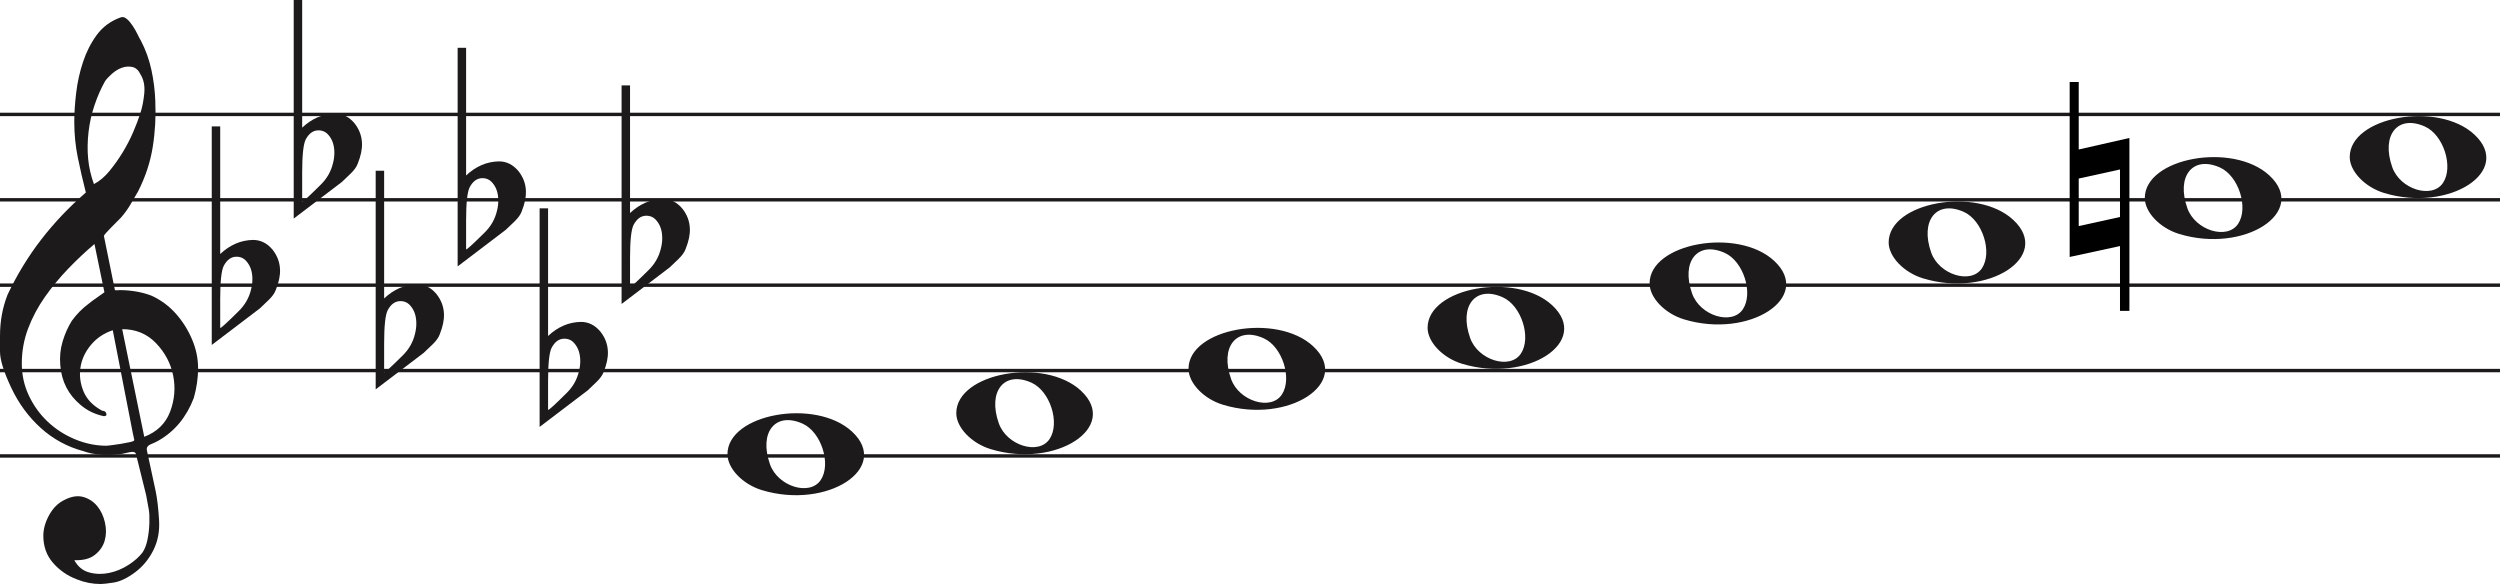
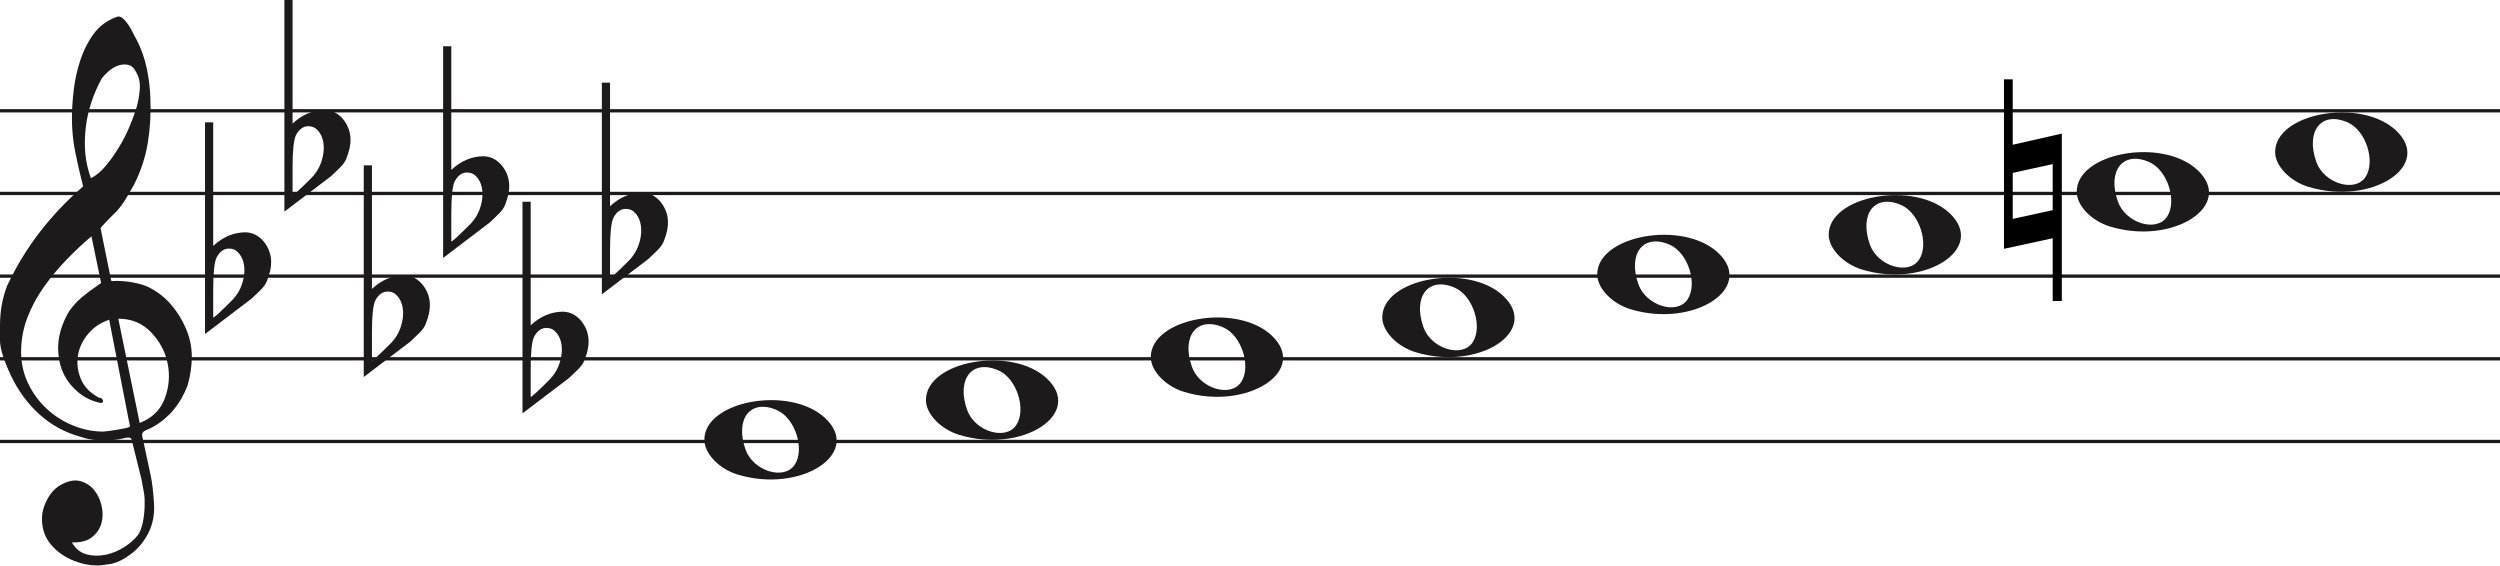
- <svg xmlns="http://www.w3.org/2000/svg" width="732" height="171" viewBox="0 0 732 171" fill="none">
-   <line y1="33.5" x2="732" y2="33.5" stroke="#1C1A1A" />
-   <line y1="58.5" x2="732" y2="58.5" stroke="#1C1A1A" />
-   <line y1="83.5" x2="732" y2="83.5" stroke="#1C1A1A" />
-   <line y1="108.5" x2="732" y2="108.5" stroke="#1C1A1A" />
-   <line y1="133.5" x2="732" y2="133.5" stroke="#1C1A1A" />
+ <svg xmlns="http://www.w3.org/2000/svg" width="756" height="171" viewBox="0 0 756 171" fill="none">
+   <line y1="33.5" x2="756" y2="33.5" stroke="#1C1A1A" />
+   <line y1="58.5" x2="756" y2="58.5" stroke="#1C1A1A" />
+   <line y1="83.5" x2="756" y2="83.5" stroke="#1C1A1A" />
+   <line y1="108.5" x2="756" y2="108.5" stroke="#1C1A1A" />
+   <line y1="133.5" x2="756" y2="133.5" stroke="#1C1A1A" />
  <path d="M33.02 96.694C30.445 97.54 28.317 98.969 26.636 100.981C24.955 102.991 23.93 105.188 23.562 107.57C23.195 109.951 23.497 112.306 24.469 114.635C25.441 116.964 27.266 118.843 29.946 120.272C30.576 120.272 30.97 120.537 31.128 121.066C31.285 121.595 31.049 121.859 30.419 121.859C27.844 121.33 25.585 120.245 23.641 118.605C20.016 115.588 18.02 111.698 17.652 106.935C17.442 104.553 17.665 102.251 18.322 100.028C18.979 97.805 19.885 95.767 21.041 93.914C22.459 91.957 24.14 90.263 26.084 88.834C26.189 88.728 26.491 88.49 26.991 88.12C27.49 87.749 27.976 87.405 28.448 87.088C28.921 86.77 29.63 86.267 30.576 85.579L27.66 71.448C25.086 73.618 22.538 76.012 20.016 78.632C17.495 81.252 15.209 84.018 13.16 86.928C11.111 89.84 9.47 92.923 8.235 96.178C7 99.433 6.383 102.859 6.383 106.459C6.383 109.793 7.079 112.929 8.472 115.866C9.864 118.803 11.716 121.357 14.027 123.526C16.339 125.696 19.005 127.403 22.026 128.648C25.047 129.891 28.107 130.513 31.207 130.513C31.312 130.513 31.797 130.46 32.664 130.354C33.532 130.249 34.451 130.116 35.422 129.957C36.395 129.799 37.288 129.626 38.102 129.441C38.916 129.256 39.324 129.057 39.324 128.846L38.85 126.623C36.802 116.197 34.857 106.22 33.02 96.694ZM35.777 96.376L42.239 127.893C45.97 126.464 48.491 124.016 49.804 120.55C51.118 117.083 51.419 113.564 50.71 109.991C50.001 106.419 48.334 103.256 45.706 100.504C43.08 97.751 39.77 96.376 35.777 96.376ZM27.503 53.903C29.131 53.056 30.642 51.786 32.034 50.092C33.426 48.399 34.713 46.586 35.896 44.654C37.077 42.723 38.102 40.751 38.969 38.739C39.836 36.729 40.532 34.903 41.057 33.262C41.635 31.516 42.029 29.557 42.239 27.387C42.449 25.217 42.108 23.392 41.215 21.909C40.585 20.587 39.757 19.819 38.733 19.607C37.708 19.396 36.683 19.475 35.659 19.846C34.635 20.216 33.663 20.811 32.743 21.632C31.824 22.452 31.154 23.18 30.734 23.815C29.578 25.879 28.566 28.181 27.7 30.722C26.833 33.262 26.242 35.895 25.927 38.621C25.611 41.346 25.572 43.966 25.808 46.481C26.045 48.994 26.61 51.469 27.503 53.903ZM25.139 56.364C24.245 52.871 23.457 49.444 22.774 46.083C22.091 42.723 21.75 39.269 21.75 35.723C21.75 33.13 21.934 30.285 22.302 27.189C22.669 24.093 23.339 21.076 24.311 18.138C25.283 15.201 26.623 12.568 28.33 10.24C30.038 7.91 32.309 6.217 35.147 5.158C35.409 5.053 35.672 5 35.934 5C36.302 5 36.736 5.211 37.235 5.635C37.734 6.058 38.26 6.68 38.811 7.501C39.362 8.321 39.849 9.168 40.269 10.041C40.689 10.914 41.004 11.51 41.215 11.828C42.633 14.527 43.67 17.398 44.328 20.441C44.984 23.484 45.365 26.514 45.471 29.53C45.68 34.083 45.431 38.581 44.722 43.027C44.013 47.472 42.581 51.813 40.426 56.046C39.691 57.317 38.943 58.6 38.181 59.897C37.419 61.194 36.513 62.45 35.462 63.667C35.252 63.88 34.871 64.264 34.319 64.819C33.767 65.375 33.203 65.944 32.625 66.526C32.047 67.108 31.535 67.651 31.088 68.153C30.642 68.656 30.419 68.96 30.419 69.067L33.649 84.944C33.67 85.048 35.265 84.944 35.265 84.944C38.348 84.983 41.612 85.486 44.446 86.611C47.178 87.881 49.529 89.627 51.499 91.851C53.469 94.074 55.044 96.574 56.227 99.353C57.409 102.132 58 104.95 58 107.808C58 110.665 57.579 113.577 56.739 116.54C54.585 122.151 51.144 126.305 46.416 129.004C45.89 129.322 45.141 129.68 44.17 130.076C43.198 130.473 42.817 131.095 43.027 131.942C44.288 137.708 45.141 141.676 45.589 143.85C46.035 146.024 46.364 148.829 46.573 152.265C46.783 155.551 46.218 158.507 44.879 161.152C43.539 163.807 41.74 165.961 39.481 167.624C37.222 169.297 35.16 170.269 33.295 170.569C31.429 170.86 30.155 171 29.473 171C27.109 171 24.797 170.549 22.538 169.648C19.754 168.596 17.416 166.983 15.524 164.809C13.633 162.635 12.688 159.99 12.688 156.874C12.688 154.91 13.252 152.897 14.382 150.833C15.511 148.769 16.995 147.286 18.834 146.395C20.883 145.333 22.735 145.042 24.39 145.513C26.045 145.994 27.411 146.895 28.488 148.218C29.565 149.54 30.314 151.143 30.734 153.017C31.154 154.9 31.128 156.653 30.655 158.297C30.182 159.94 29.224 161.332 27.779 162.464C26.334 163.606 24.324 164.117 21.75 164.017C22.801 165.921 24.272 167.123 26.163 167.624C28.054 168.135 29.998 168.165 31.994 167.744C33.991 167.323 35.869 166.542 37.629 165.4C39.389 164.268 40.769 163.035 41.766 161.713C42.397 160.761 42.87 159.519 43.185 157.986C43.5 156.443 43.684 154.85 43.736 153.177C43.789 151.514 43.736 150.212 43.579 149.29C43.421 148.358 43.158 146.915 42.79 144.962C41.215 138.56 40.217 134.533 39.796 132.89C39.586 132.366 39.021 132.193 38.102 132.379C37.182 132.564 36.408 132.736 35.777 132.89C31.259 133.481 27.477 133.21 24.429 132.101C19.701 130.831 15.538 128.568 11.939 125.313C8.34 122.058 5.451 118.115 3.27 113.484C1.09 108.853 0 105.334 0 102.925C0 100.518 0 98.996 0 98.361C0 94.074 0.736 90.051 2.207 86.293C4.991 80.418 8.288 75.02 12.097 70.098C15.905 65.176 20.253 60.598 25.139 56.364Z" fill="#1C1A1A" />
  <path d="M358.097 118.514C352.453 116.805 348 112.161 348 107.984C348 96.16 373.813 91.481 384.473 101.372C396 112.069 377.188 124.295 358.097 118.514H358.097ZM375.315 115.544C378.455 110.829 375.453 101.486 370.013 99.048C362.025 95.467 357.129 101.569 360.456 110.959C362.757 117.453 372.119 120.343 375.315 115.544Z" fill="#1C1A1A" />
  <path d="M290.097 131.514C284.453 129.805 280 125.161 280 120.984C280 109.16 305.813 104.481 316.473 114.372C328 125.069 309.188 137.295 290.097 131.514H290.097ZM307.315 128.544C310.455 123.829 307.453 114.486 302.013 112.048C294.025 108.467 289.129 114.569 292.456 123.959C294.757 130.453 304.119 133.343 307.315 128.544Z" fill="#1C1A1A" />
  <path d="M223.097 143.514C217.453 141.805 213 137.161 213 132.984C213 121.16 238.813 116.481 249.473 126.372C261 137.069 242.188 149.295 223.097 143.514H223.097ZM240.315 140.544C243.455 135.829 240.453 126.486 235.013 124.048C227.025 120.467 222.129 126.569 225.456 135.959C227.757 142.453 237.119 145.343 240.315 140.544Z" fill="#1C1A1A" />
  <path d="M428.097 106.514C422.453 104.805 418 100.161 418 95.984C418 84.16 443.813 79.481 454.473 89.373C466 100.069 447.188 112.295 428.097 106.514H428.097ZM445.315 103.544C448.455 98.829 445.453 89.486 440.013 87.048C432.025 83.467 427.129 89.569 430.456 98.959C432.757 105.453 442.119 108.343 445.315 103.544Z" fill="#1C1A1A" />
  <path d="M698.097 56.514C692.453 54.805 688 50.161 688 45.984C688 34.16 713.813 29.481 724.473 39.373C736 50.069 717.188 62.295 698.097 56.514H698.097ZM715.315 53.544C718.455 48.829 715.453 39.486 710.013 37.048C702.025 33.467 697.129 39.569 700.456 48.959C702.757 55.453 712.119 58.343 715.315 53.544Z" fill="#1C1A1A" />
  <path d="M638.097 68.514C632.453 66.805 628 62.161 628 57.984C628 46.16 653.813 41.481 664.473 51.373C676 62.069 657.188 74.295 638.097 68.514H638.097ZM655.315 65.544C658.455 60.829 655.453 51.486 650.013 49.048C642.025 45.467 637.129 51.569 640.456 60.959C642.757 67.453 652.119 70.343 655.315 65.544Z" fill="#1C1A1A" />
  <path d="M563.097 81.514C557.453 79.805 553 75.161 553 70.984C553 59.16 578.813 54.481 589.473 64.373C601 75.069 582.188 87.295 563.097 81.514H563.097ZM580.315 78.544C583.455 73.829 580.453 64.486 575.013 62.048C567.025 58.467 562.129 64.569 565.456 73.959C567.757 80.453 577.119 83.343 580.315 78.544Z" fill="#1C1A1A" />
  <path d="M493.097 93.514C487.453 91.805 483 87.161 483 82.984C483 71.16 508.813 66.481 519.473 76.373C531 87.069 512.188 99.295 493.097 93.514H493.097ZM510.315 90.544C513.455 85.829 510.453 76.486 505.013 74.048C497.025 70.467 492.129 76.569 495.456 85.959C497.757 92.453 507.119 95.343 510.315 90.544Z" fill="#1C1A1A" />
  <path d="M623.491 40.4V91.018H620.734V72.047L606 75.239V24H608.65V43.769L623.491 40.4ZM608.65 52.279V66.196L620.734 63.537V49.619L608.65 52.279Z" fill="black" />
  <path d="M64.475 37V68.091C64.475 68.091 64.475 70.186 64.475 74.378C67.332 71.693 70.537 70.317 74.091 70.252C76.313 70.252 78.217 71.201 79.804 73.101C81.2 74.869 81.93 76.834 81.994 78.995C82.057 80.698 81.645 82.662 80.756 84.889C80.439 85.806 79.74 86.788 78.661 87.836C77.836 88.622 76.979 89.441 76.091 90.292C71.394 93.829 66.697 97.398 62 101V37H64.475ZM72.187 76.539C71.426 75.622 70.442 75.164 69.236 75.164C67.713 75.164 66.475 76.048 65.523 77.816C64.825 79.191 64.475 82.433 64.475 87.541V95.99C64.539 96.252 66.316 94.647 69.807 91.176C71.711 89.343 72.949 87.181 73.52 84.693C73.774 83.71 73.901 82.728 73.901 81.746C73.901 79.584 73.33 77.849 72.187 76.539Z" fill="#1C1A1A" />
  <path d="M88.475 0V31.091C88.475 31.091 88.475 33.186 88.475 37.378C91.332 34.693 94.537 33.317 98.091 33.252C100.313 33.252 102.217 34.202 103.804 36.101C105.2 37.869 105.93 39.834 105.994 41.995C106.057 43.698 105.645 45.662 104.756 47.889C104.439 48.806 103.74 49.788 102.661 50.836C101.836 51.622 100.979 52.441 100.091 53.292C95.394 56.829 90.697 60.398 86 64V0H88.475ZM96.187 39.539C95.426 38.622 94.442 38.164 93.236 38.164C91.713 38.164 90.475 39.048 89.523 40.816C88.825 42.191 88.475 45.433 88.475 50.541V58.99C88.539 59.252 90.316 57.647 93.807 54.176C95.711 52.343 96.949 50.181 97.52 47.693C97.774 46.71 97.901 45.728 97.901 44.746C97.901 42.584 97.33 40.849 96.187 39.539Z" fill="#1C1A1A" />
  <path d="M112.475 50V81.091C112.475 81.091 112.475 83.186 112.475 87.378C115.332 84.693 118.537 83.317 122.091 83.252C124.313 83.252 126.217 84.201 127.804 86.101C129.2 87.869 129.93 89.834 129.994 91.995C130.057 93.698 129.645 95.662 128.756 97.889C128.439 98.806 127.74 99.788 126.661 100.836C125.836 101.622 124.979 102.441 124.091 103.292C119.394 106.829 114.697 110.398 110 114V50H112.475ZM120.187 89.539C119.426 88.622 118.442 88.164 117.236 88.164C115.712 88.164 114.475 89.048 113.523 90.816C112.824 92.191 112.475 95.433 112.475 100.542V108.99C112.539 109.252 114.316 107.647 117.807 104.176C119.711 102.343 120.949 100.181 121.52 97.693C121.774 96.71 121.901 95.728 121.901 94.746C121.901 92.584 121.33 90.849 120.187 89.539Z" fill="#1C1A1A" />
  <path d="M136.475 14V45.091C136.475 45.091 136.475 47.186 136.475 51.378C139.332 48.693 142.537 47.317 146.091 47.252C148.313 47.252 150.217 48.202 151.804 50.101C153.2 51.869 153.93 53.834 153.994 55.995C154.057 57.698 153.645 59.662 152.756 61.889C152.439 62.806 151.74 63.788 150.661 64.836C149.836 65.622 148.979 66.441 148.091 67.292C143.394 70.829 138.697 74.398 134 78V14H136.475ZM144.187 53.539C143.426 52.622 142.442 52.164 141.236 52.164C139.712 52.164 138.475 53.048 137.523 54.816C136.824 56.191 136.475 59.433 136.475 64.541V72.99C136.539 73.252 138.316 71.647 141.807 68.176C143.711 66.343 144.949 64.181 145.52 61.693C145.774 60.71 145.901 59.728 145.901 58.746C145.901 56.584 145.33 54.849 144.187 53.539Z" fill="#1C1A1A" />
  <path d="M160.475 61V92.091C160.475 92.091 160.475 94.186 160.475 98.378C163.332 95.693 166.537 94.317 170.091 94.252C172.313 94.252 174.217 95.201 175.804 97.101C177.2 98.869 177.93 100.834 177.994 102.995C178.057 104.698 177.645 106.662 176.756 108.889C176.439 109.806 175.74 110.788 174.661 111.836C173.836 112.622 172.979 113.441 172.091 114.292C167.394 117.829 162.697 121.398 158 125V61H160.475ZM168.187 100.539C167.426 99.622 166.442 99.164 165.236 99.164C163.712 99.164 162.475 100.048 161.523 101.816C160.824 103.191 160.475 106.433 160.475 111.542V119.99C160.539 120.252 162.316 118.647 165.807 115.176C167.711 113.343 168.949 111.181 169.52 108.693C169.774 107.71 169.901 106.728 169.901 105.746C169.901 103.584 169.33 101.849 168.187 100.539Z" fill="#1C1A1A" />
  <path d="M184.475 25V56.091C184.475 56.091 184.475 58.186 184.475 62.378C187.332 59.693 190.537 58.317 194.091 58.252C196.313 58.252 198.217 59.202 199.804 61.101C201.2 62.869 201.93 64.834 201.994 66.995C202.057 68.698 201.645 70.662 200.756 72.889C200.439 73.806 199.74 74.788 198.661 75.836C197.836 76.622 196.979 77.441 196.091 78.292C191.394 81.829 186.697 85.398 182 89V25H184.475ZM192.187 64.539C191.426 63.622 190.442 63.164 189.236 63.164C187.712 63.164 186.475 64.048 185.523 65.816C184.824 67.191 184.475 70.433 184.475 75.541V83.99C184.539 84.252 186.316 82.647 189.807 79.176C191.711 77.343 192.949 75.181 193.52 72.693C193.774 71.71 193.901 70.728 193.901 69.746C193.901 67.584 193.33 65.849 192.187 64.539Z" fill="#1C1A1A" />
</svg>
